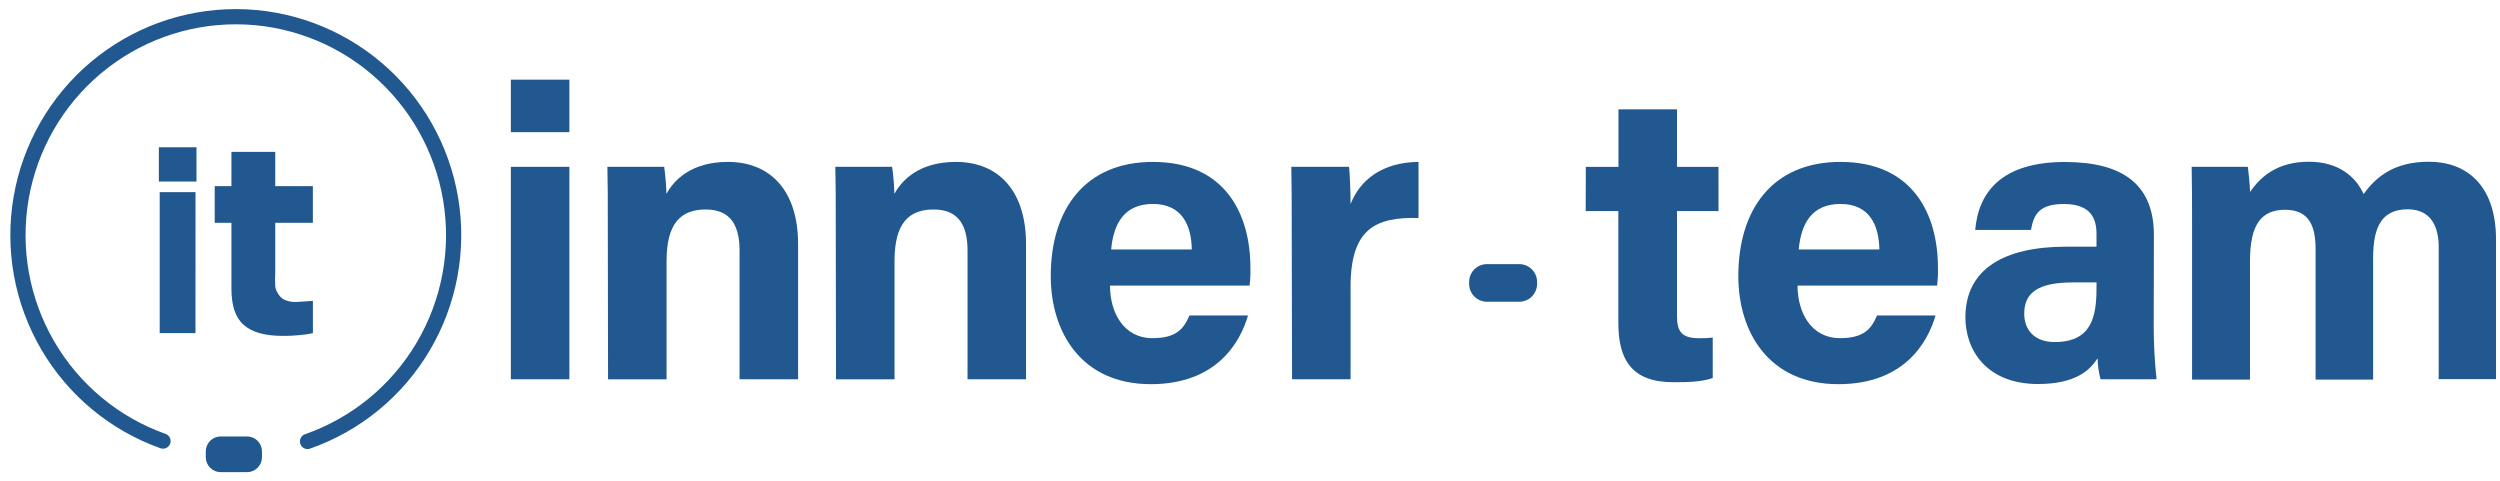
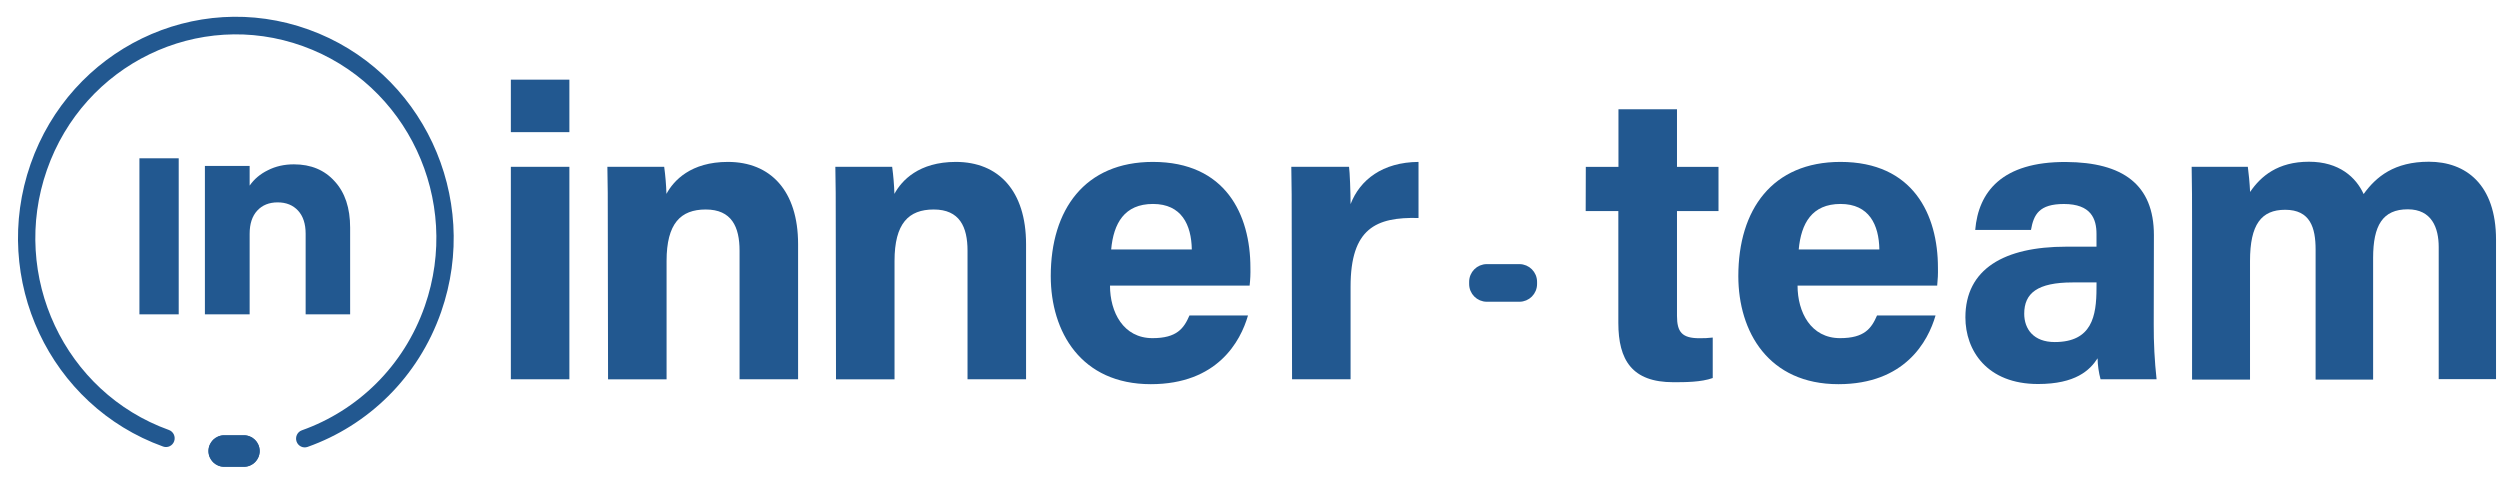
<svg xmlns="http://www.w3.org/2000/svg" width="182" height="35" viewBox="0 0 182 35" fill="none">
-   <path d="M14.304 13.218H11.565V10.722H14.304V13.218ZM14.231 24.251H11.626V13.987H14.234L14.231 24.251Z" fill="#225890" />
-   <path d="M22.78 21.904V24.251C22.526 24.314 22.267 24.355 22.007 24.373C21.531 24.43 21.052 24.457 20.573 24.452C19.273 24.452 18.327 24.184 17.737 23.647C17.128 23.113 16.848 22.234 16.848 21.016V16.218H15.631V13.551H16.848V11.054H20.038V13.551H22.777V16.218H20.038V19.853C20.019 20.167 20.019 20.482 20.038 20.796C20.043 20.971 20.096 21.141 20.193 21.288C20.293 21.495 20.449 21.671 20.643 21.794C20.936 21.937 21.261 22.002 21.587 21.983" fill="#225890" />
-   <path d="M11.866 32.11C8.338 30.855 5.366 28.39 3.476 25.149C1.586 21.909 0.9 18.102 1.54 14.403C2.179 10.705 4.103 7.352 6.97 4.938C9.837 2.525 13.464 1.207 17.207 1.216C20.95 1.226 24.57 2.564 27.424 4.992C30.279 7.42 32.185 10.783 32.806 14.485C33.426 18.187 32.72 21.99 30.813 25.221C28.907 28.451 25.922 30.901 22.387 32.137" stroke="#225890" stroke-width="1.108" stroke-miterlimit="10" stroke-linecap="round" />
-   <path d="M17.983 32.171H16.069C15.688 32.171 15.378 32.481 15.378 32.864V33.282C15.378 33.664 15.688 33.975 16.069 33.975H17.983C18.365 33.975 18.674 33.664 18.674 33.282V32.864C18.674 32.481 18.365 32.171 17.983 32.171Z" fill="#225890" stroke="#225890" stroke-width="0.797" stroke-miterlimit="10" />
+   <path d="M13.01 22.884H10.15V11.524H13.01V22.884Z" fill="#225890" />
+   <path fill-rule="evenodd" clip-rule="evenodd" d="M22.044 3.356C14.446 0.622 6.104 4.662 3.413 12.379L2.819 12.165L3.413 12.379C0.721 20.096 4.699 28.568 12.296 31.302C12.625 31.42 12.796 31.786 12.68 32.119C12.564 32.452 12.204 32.627 11.876 32.509C3.621 29.539 -0.7 20.335 2.224 11.951L2.224 11.951C5.148 3.568 14.21 -0.821 22.464 2.149L22.254 2.752L22.464 2.149C30.719 5.119 35.04 14.322 32.116 22.706L32.116 22.706C30.445 27.495 26.771 30.981 22.392 32.535C22.063 32.652 21.704 32.475 21.589 32.142C21.474 31.808 21.647 31.443 21.976 31.326C26.01 29.894 29.39 26.686 30.927 22.279C33.619 14.561 29.642 6.089 22.044 3.356Z" fill="#225890" />
+   <path d="M17.768 33.716H16.312C15.829 33.716 15.437 33.322 15.437 32.835C15.437 32.349 15.829 31.954 16.312 31.954H17.768C18.252 31.954 18.643 32.349 18.643 32.835C18.643 33.322 18.252 33.716 17.768 33.716Z" fill="#225890" />
+   <path fill-rule="evenodd" clip-rule="evenodd" d="M16.321 32.251C15.999 32.251 15.738 32.513 15.738 32.835C15.738 33.158 15.999 33.419 16.321 33.419H17.759C18.081 33.419 18.343 33.158 18.343 32.835C18.343 32.513 18.081 32.251 17.759 32.251H16.321ZM15.177 32.835C15.177 32.203 15.689 31.69 16.321 31.69H17.759C18.391 31.69 18.903 32.203 18.903 32.835C18.903 33.467 18.391 33.98 17.759 33.98H16.321C15.689 33.98 15.177 33.467 15.177 32.835Z" fill="#225890" />
+   <path fill-rule="evenodd" clip-rule="evenodd" d="M16.321 32.251C15.999 32.251 15.738 32.513 15.738 32.835C15.738 33.158 15.999 33.419 16.321 33.419H17.759C18.081 33.419 18.343 33.158 18.343 32.835C18.343 32.513 18.081 32.251 17.759 32.251H16.321ZM15.177 32.835C15.177 32.203 15.689 31.69 16.321 31.69H17.759C18.391 31.69 18.903 32.203 18.903 32.835C18.903 33.467 18.391 33.98 17.759 33.98H16.321C15.689 33.98 15.177 33.467 15.177 32.835Z" fill="#225890" />
+   <path d="M21.394 11.964C22.639 11.964 23.629 12.377 24.366 13.203C25.115 14.016 25.49 15.139 25.49 16.572V22.884H22.251V17.017C22.251 16.294 22.067 15.733 21.699 15.333C21.331 14.933 20.835 14.733 20.213 14.733C19.59 14.733 19.095 14.933 18.727 15.333C18.358 15.733 18.174 16.294 18.174 17.017V22.884H14.917V12.08H18.174V13.513C18.505 13.035 18.949 12.661 19.508 12.39C20.067 12.106 20.695 11.964 21.394 11.964Z" fill="#225890" />
  <path d="M37.19 5.799H41.451V9.62H37.19V5.799ZM37.19 12.144H41.451V27.611H37.19V12.144Z" fill="#225890" />
-   <path d="M44.248 16.041C44.248 14.726 44.248 13.294 44.217 12.144H48.353C48.442 12.798 48.497 13.456 48.518 14.115C49.041 13.145 50.289 11.787 52.991 11.787C56.09 11.787 58.101 13.883 58.101 17.771V27.611H53.84V18.251C53.84 16.511 53.262 15.251 51.378 15.251C49.552 15.251 48.527 16.264 48.527 18.995V27.614H44.266L44.248 16.041Z" fill="#225890" />
-   <path d="M60.843 16.041C60.843 14.726 60.843 13.294 60.812 12.144H64.948C65.037 12.798 65.092 13.456 65.113 14.115C65.636 13.145 66.884 11.787 69.587 11.787C72.685 11.787 74.696 13.883 74.696 17.771V27.611H70.436V18.251C70.436 16.511 69.857 15.251 67.974 15.251C66.147 15.251 65.122 16.264 65.122 18.995V27.614H60.861L60.843 16.041Z" fill="#225890" />
-   <path d="M80.808 20.793C80.808 22.728 81.778 24.617 83.903 24.617C85.68 24.617 86.188 23.903 86.593 22.966H90.854C90.309 24.858 88.623 27.968 83.778 27.968C78.698 27.968 76.495 24.159 76.495 20.1C76.495 15.251 78.978 11.787 83.93 11.787C89.229 11.787 91.03 15.629 91.03 19.49C91.042 19.925 91.022 20.36 90.972 20.793H80.808ZM86.763 18.162C86.733 16.361 86.018 14.848 83.936 14.848C81.855 14.848 81.066 16.261 80.893 18.162H86.763Z" fill="#225890" />
+   <path d="M44.248 16.041C44.248 14.726 44.248 13.294 44.217 12.144H48.353C48.442 12.798 48.497 13.456 48.517 14.115C49.041 13.145 50.289 11.787 52.991 11.787C56.089 11.787 58.101 13.883 58.101 17.772V27.611H53.84V18.251C53.84 16.511 53.262 15.251 51.378 15.251C49.552 15.251 48.527 16.264 48.527 18.995V27.614H44.266L44.248 16.041Z" fill="#225890" />
+   <path d="M60.843 16.041C60.843 14.726 60.843 13.294 60.813 12.144H64.949C65.038 12.798 65.093 13.456 65.113 14.115C65.636 13.145 66.884 11.787 69.587 11.787C72.685 11.787 74.697 13.883 74.697 17.772V27.611H70.436V18.251C70.436 16.511 69.858 15.251 67.974 15.251C66.148 15.251 65.122 16.264 65.122 18.995V27.614H60.861L60.843 16.041Z" fill="#225890" />
+   <path d="M80.808 20.793C80.808 22.728 81.778 24.617 83.903 24.617C85.68 24.617 86.188 23.903 86.593 22.966H90.854C90.309 24.858 88.623 27.968 83.778 27.968C78.699 27.968 76.495 24.159 76.495 20.1C76.495 15.251 78.979 11.787 83.93 11.787C89.229 11.787 91.03 15.629 91.03 19.49C91.042 19.925 91.022 20.36 90.972 20.793H80.808ZM86.764 18.162C86.733 16.361 86.018 14.848 83.936 14.848C81.855 14.848 81.066 16.261 80.893 18.162H86.764Z" fill="#225890" />
  <path d="M94.037 16.34C94.037 14.814 94.037 13.438 94.007 12.144H98.21C98.264 12.492 98.322 14.027 98.322 14.86C99.001 13.093 100.647 11.808 103.268 11.787V15.87C100.17 15.791 98.322 16.627 98.322 20.866V27.611H94.062L94.037 16.34Z" fill="#225890" />
-   <path d="M115.447 12.147H117.824V7.957H122.085V12.147H125.107V15.364H122.085V22.994C122.085 24.166 122.444 24.623 123.716 24.623C124.04 24.628 124.365 24.612 124.687 24.575V27.52C123.841 27.825 122.678 27.825 121.817 27.825C118.81 27.825 117.815 26.21 117.815 23.506V15.364H115.438L115.447 12.147Z" fill="#225890" />
-   <path d="M130.862 20.793C130.862 22.728 131.83 24.617 133.957 24.617C135.735 24.617 136.243 23.903 136.648 22.966H140.908C140.361 24.858 138.678 27.968 133.833 27.968C128.753 27.968 126.55 24.159 126.55 20.1C126.55 15.251 129.033 11.787 133.985 11.787C139.283 11.787 141.082 15.629 141.082 19.49C141.093 19.925 141.074 20.36 141.027 20.793H130.862ZM136.818 18.162C136.788 16.361 136.073 14.848 133.991 14.848C131.909 14.848 131.121 16.261 130.947 18.162H136.818Z" fill="#225890" />
-   <path d="M156.791 23.613C156.785 24.949 156.854 26.283 156.998 27.611H152.92C152.787 27.113 152.714 26.601 152.704 26.085C152.144 26.955 151.097 27.956 148.367 27.956C144.648 27.956 143.081 25.514 143.081 23.106C143.081 19.581 145.902 17.958 150.425 17.958H152.625V17.03C152.625 15.931 152.229 14.851 150.251 14.851C148.447 14.851 148.054 15.617 147.856 16.737H143.796C144.028 13.99 145.723 11.765 150.413 11.793C154.542 11.817 156.804 13.438 156.804 17.118L156.791 23.613ZM152.628 20.561H150.89C148.316 20.561 147.363 21.349 147.363 22.838C147.363 23.958 148.048 24.901 149.582 24.901C152.296 24.901 152.625 23.009 152.625 20.967L152.628 20.561Z" fill="#225890" />
-   <path d="M159.582 16.13C159.582 14.793 159.582 13.468 159.552 12.144H163.642C163.697 12.522 163.782 13.386 163.806 13.975C164.589 12.824 165.827 11.774 168.091 11.774C170.31 11.774 171.527 12.925 172.072 14.127C172.985 12.861 174.306 11.774 176.823 11.774C179.51 11.774 181.711 13.429 181.711 17.451V27.599H177.538V17.985C177.538 16.587 177.033 15.238 175.286 15.238C173.46 15.238 172.763 16.41 172.763 18.782V27.633H168.575V18.171C168.575 16.569 168.183 15.272 166.36 15.272C164.622 15.272 163.8 16.343 163.8 18.995V27.636H159.582V16.13Z" fill="#225890" />
-   <path d="M110.612 19.416H108.241C107.634 19.416 107.142 19.91 107.142 20.518V20.677C107.142 21.285 107.634 21.779 108.241 21.779H110.612C111.218 21.779 111.71 21.285 111.71 20.677V20.518C111.71 19.91 111.218 19.416 110.612 19.416Z" fill="#225890" stroke="#225890" stroke-width="0.377" stroke-miterlimit="10" />
+   <path d="M115.447 12.147H117.824V7.956H122.085V12.147H125.107V15.364H122.085V22.994C122.085 24.165 122.444 24.623 123.716 24.623C124.041 24.628 124.365 24.611 124.687 24.574V27.52C123.841 27.825 122.678 27.825 121.817 27.825C118.81 27.825 117.815 26.21 117.815 23.506V15.364H115.438L115.447 12.147Z" fill="#225890" />
+   <path d="M130.862 20.793C130.862 22.728 131.83 24.617 133.957 24.617C135.735 24.617 136.243 23.903 136.648 22.966H140.908C140.361 24.858 138.678 27.968 133.832 27.968C128.753 27.968 126.55 24.159 126.55 20.1C126.55 15.251 129.033 11.787 133.985 11.787C139.283 11.787 141.082 15.629 141.082 19.49C141.093 19.925 141.074 20.36 141.027 20.793H130.862ZM136.818 18.162C136.788 16.361 136.072 14.848 133.991 14.848C131.909 14.848 131.121 16.261 130.947 18.162H136.818Z" fill="#225890" />
+   <path d="M156.792 23.613C156.785 24.949 156.854 26.283 156.999 27.611H152.92C152.787 27.113 152.714 26.601 152.704 26.085C152.144 26.955 151.097 27.956 148.368 27.956C144.649 27.956 143.081 25.514 143.081 23.106C143.081 19.581 145.902 17.958 150.425 17.958H152.625V17.03C152.625 15.931 152.23 14.851 150.251 14.851C148.447 14.851 148.054 15.617 147.856 16.737H143.796C144.028 13.99 145.723 11.765 150.413 11.793C154.543 11.817 156.804 13.438 156.804 17.118L156.792 23.613ZM152.628 20.561H150.891C148.316 20.561 147.363 21.349 147.363 22.838C147.363 23.958 148.048 24.901 149.582 24.901C152.297 24.901 152.625 23.009 152.625 20.967L152.628 20.561Z" fill="#225890" />
+   <path d="M159.582 16.13C159.582 14.793 159.582 13.468 159.552 12.144H163.642C163.697 12.522 163.782 13.386 163.807 13.975C164.589 12.824 165.827 11.774 168.092 11.774C170.31 11.774 171.528 12.925 172.072 14.127C172.986 12.861 174.306 11.774 176.823 11.774C179.511 11.774 181.711 13.429 181.711 17.451V27.599H177.538V17.985C177.538 16.587 177.033 15.238 175.286 15.238C173.46 15.238 172.763 16.41 172.763 18.782V27.633H168.576V18.171C168.576 16.569 168.183 15.272 166.36 15.272C164.622 15.272 163.801 16.343 163.801 18.995V27.636H159.582V16.13Z" fill="#225890" />
+   <path d="M110.611 19.416H108.241C107.634 19.416 107.142 19.91 107.142 20.518V20.677C107.142 21.285 107.634 21.779 108.241 21.779H110.611C111.218 21.779 111.71 21.285 111.71 20.677V20.518C111.71 19.91 111.218 19.416 110.611 19.416Z" fill="#225890" stroke="#225890" stroke-width="0.377" stroke-miterlimit="10" />
</svg>
